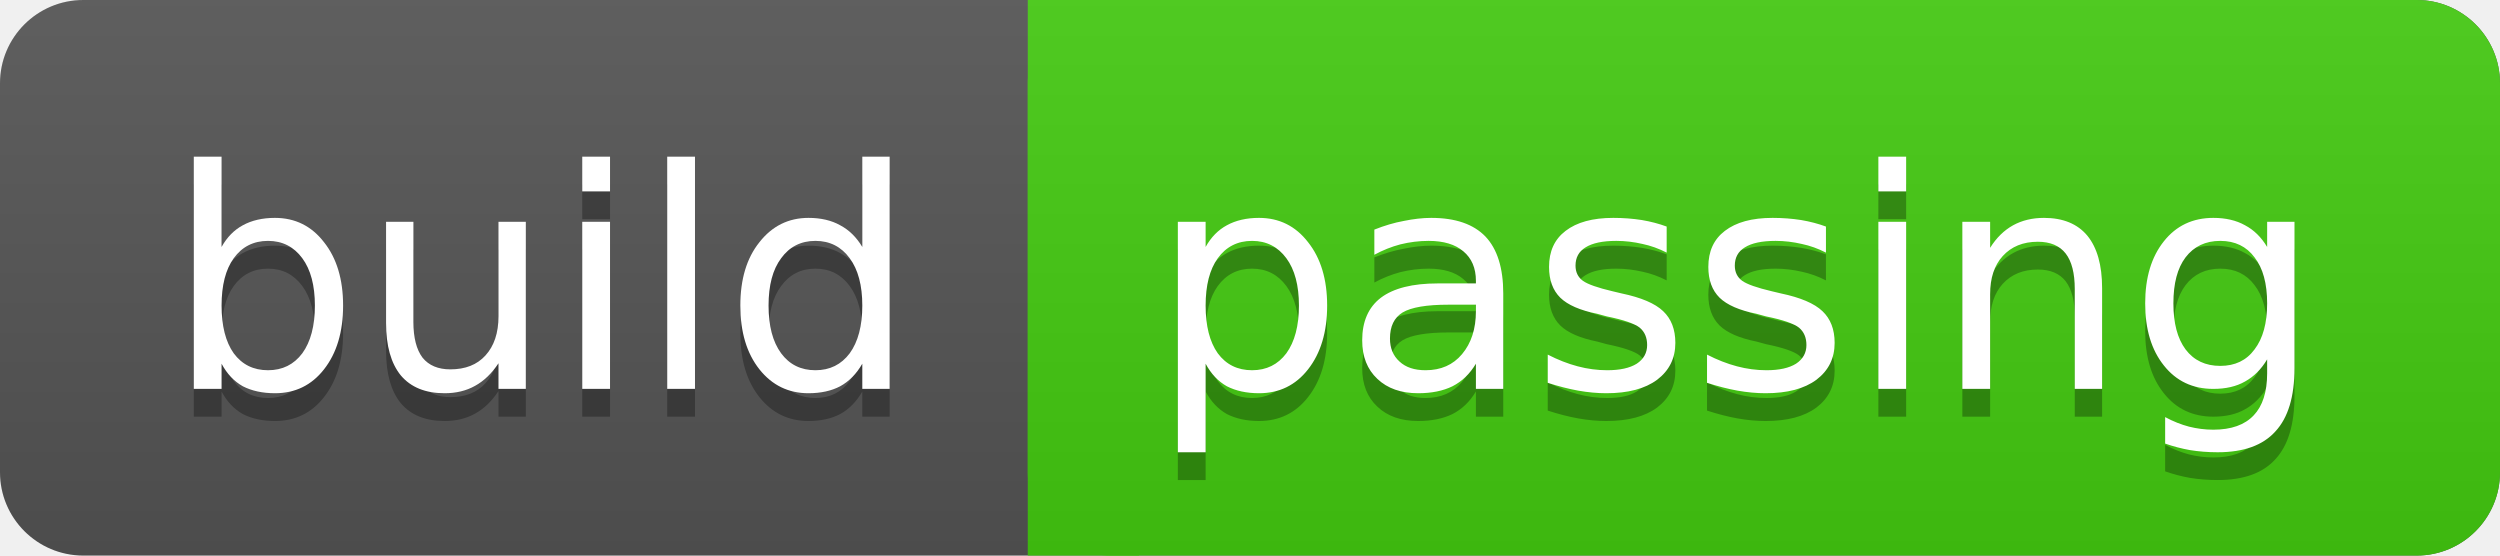
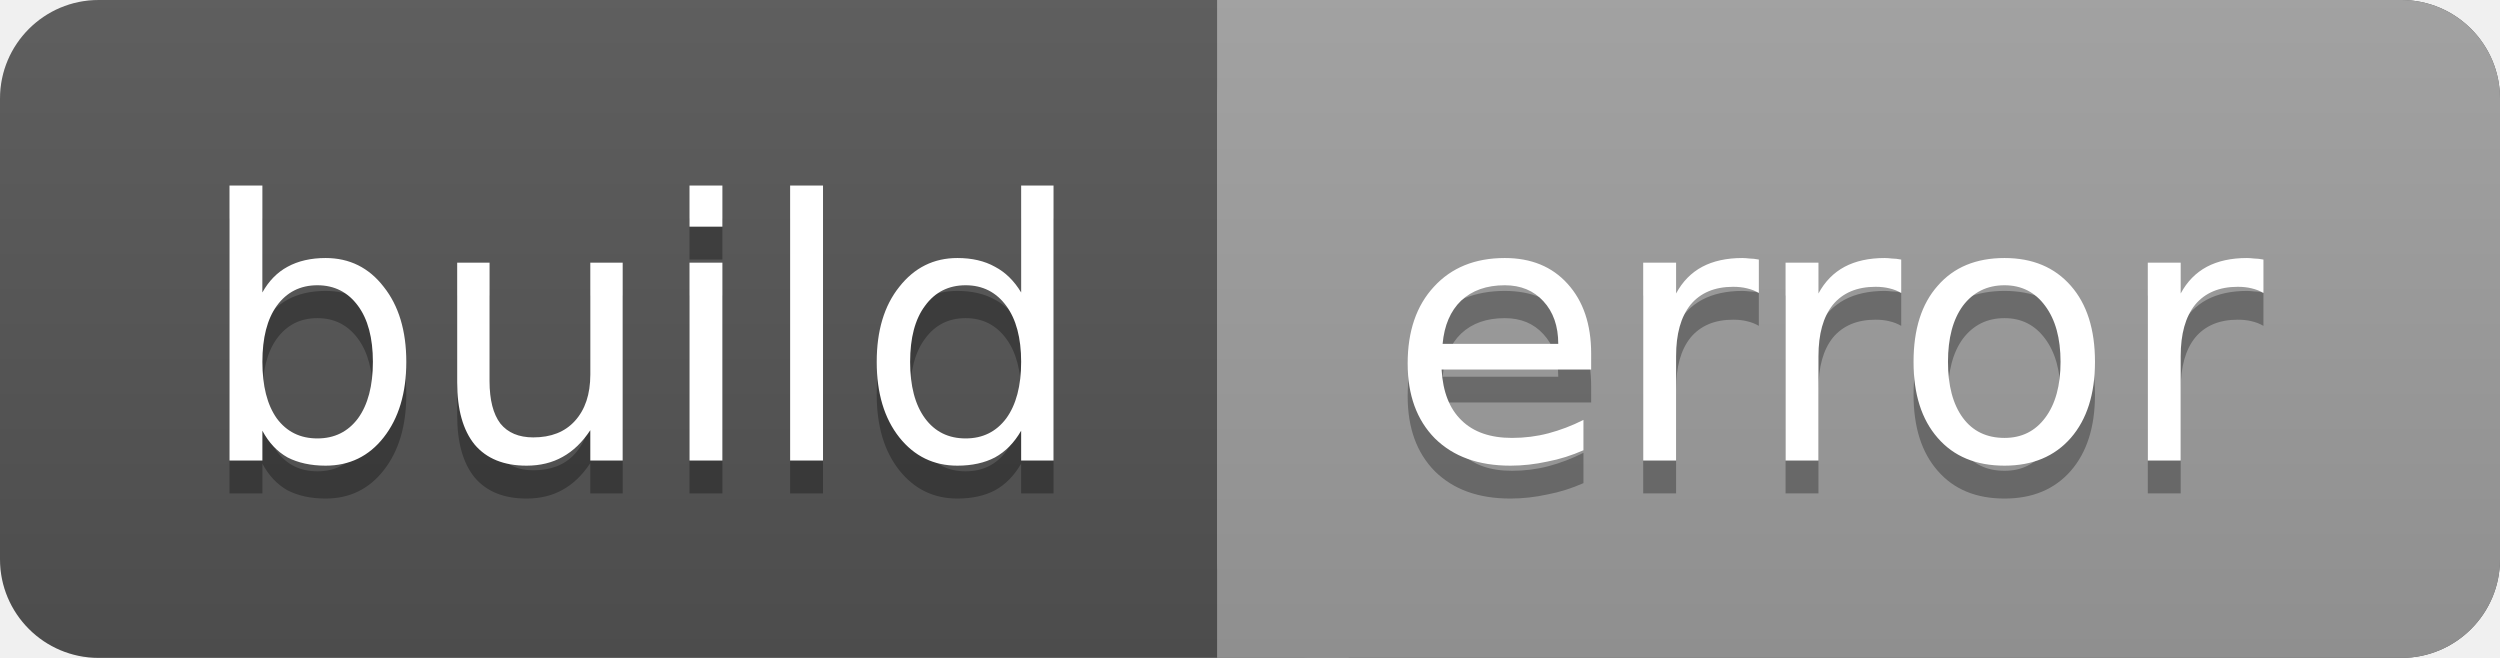
- <svg xmlns="http://www.w3.org/2000/svg" width="90" height="20">
+ <svg xmlns="http://www.w3.org/2000/svg" width="76" height="20">
  <linearGradient id="a" x2="0" y2="100%">
    <stop offset="0" stop-color="#bbb" stop-opacity=".1" />
    <stop offset="1" stop-opacity=".1" />
  </linearGradient>
-   <rect rx="3" width="90" height="20" fill="#555" />
-   <rect rx="3" x="37" width="53" height="20" fill="#4c1" />
-   <path fill="#4c1" d="M37 0h4v20h-4z" />
-   <rect rx="3" width="90" height="20" fill="url(#a)" />
+   <rect rx="3" width="76" height="20" fill="#555" />
+   <rect rx="3" x="37" width="39" height="20" fill="#9f9f9f" />
+   <path fill="#9f9f9f" d="M37 0h4v20h-4z" />
+   <rect rx="3" width="76" height="20" fill="url(#a)" />
  <g fill="#fff" text-anchor="middle" font-family="DejaVu Sans,Verdana,Geneva,sans-serif" font-size="11">
    <text x="19.5" y="15" fill="#010101" fill-opacity=".3">build</text>
    <text x="19.5" y="14">build</text>
-     <text x="62.5" y="15" fill="#010101" fill-opacity=".3">passing</text>
-     <text x="62.5" y="14">passing</text>
+     <text x="55.5" y="15" fill="#010101" fill-opacity=".3">error</text>
+     <text x="55.5" y="14">error</text>
  </g>
</svg>
